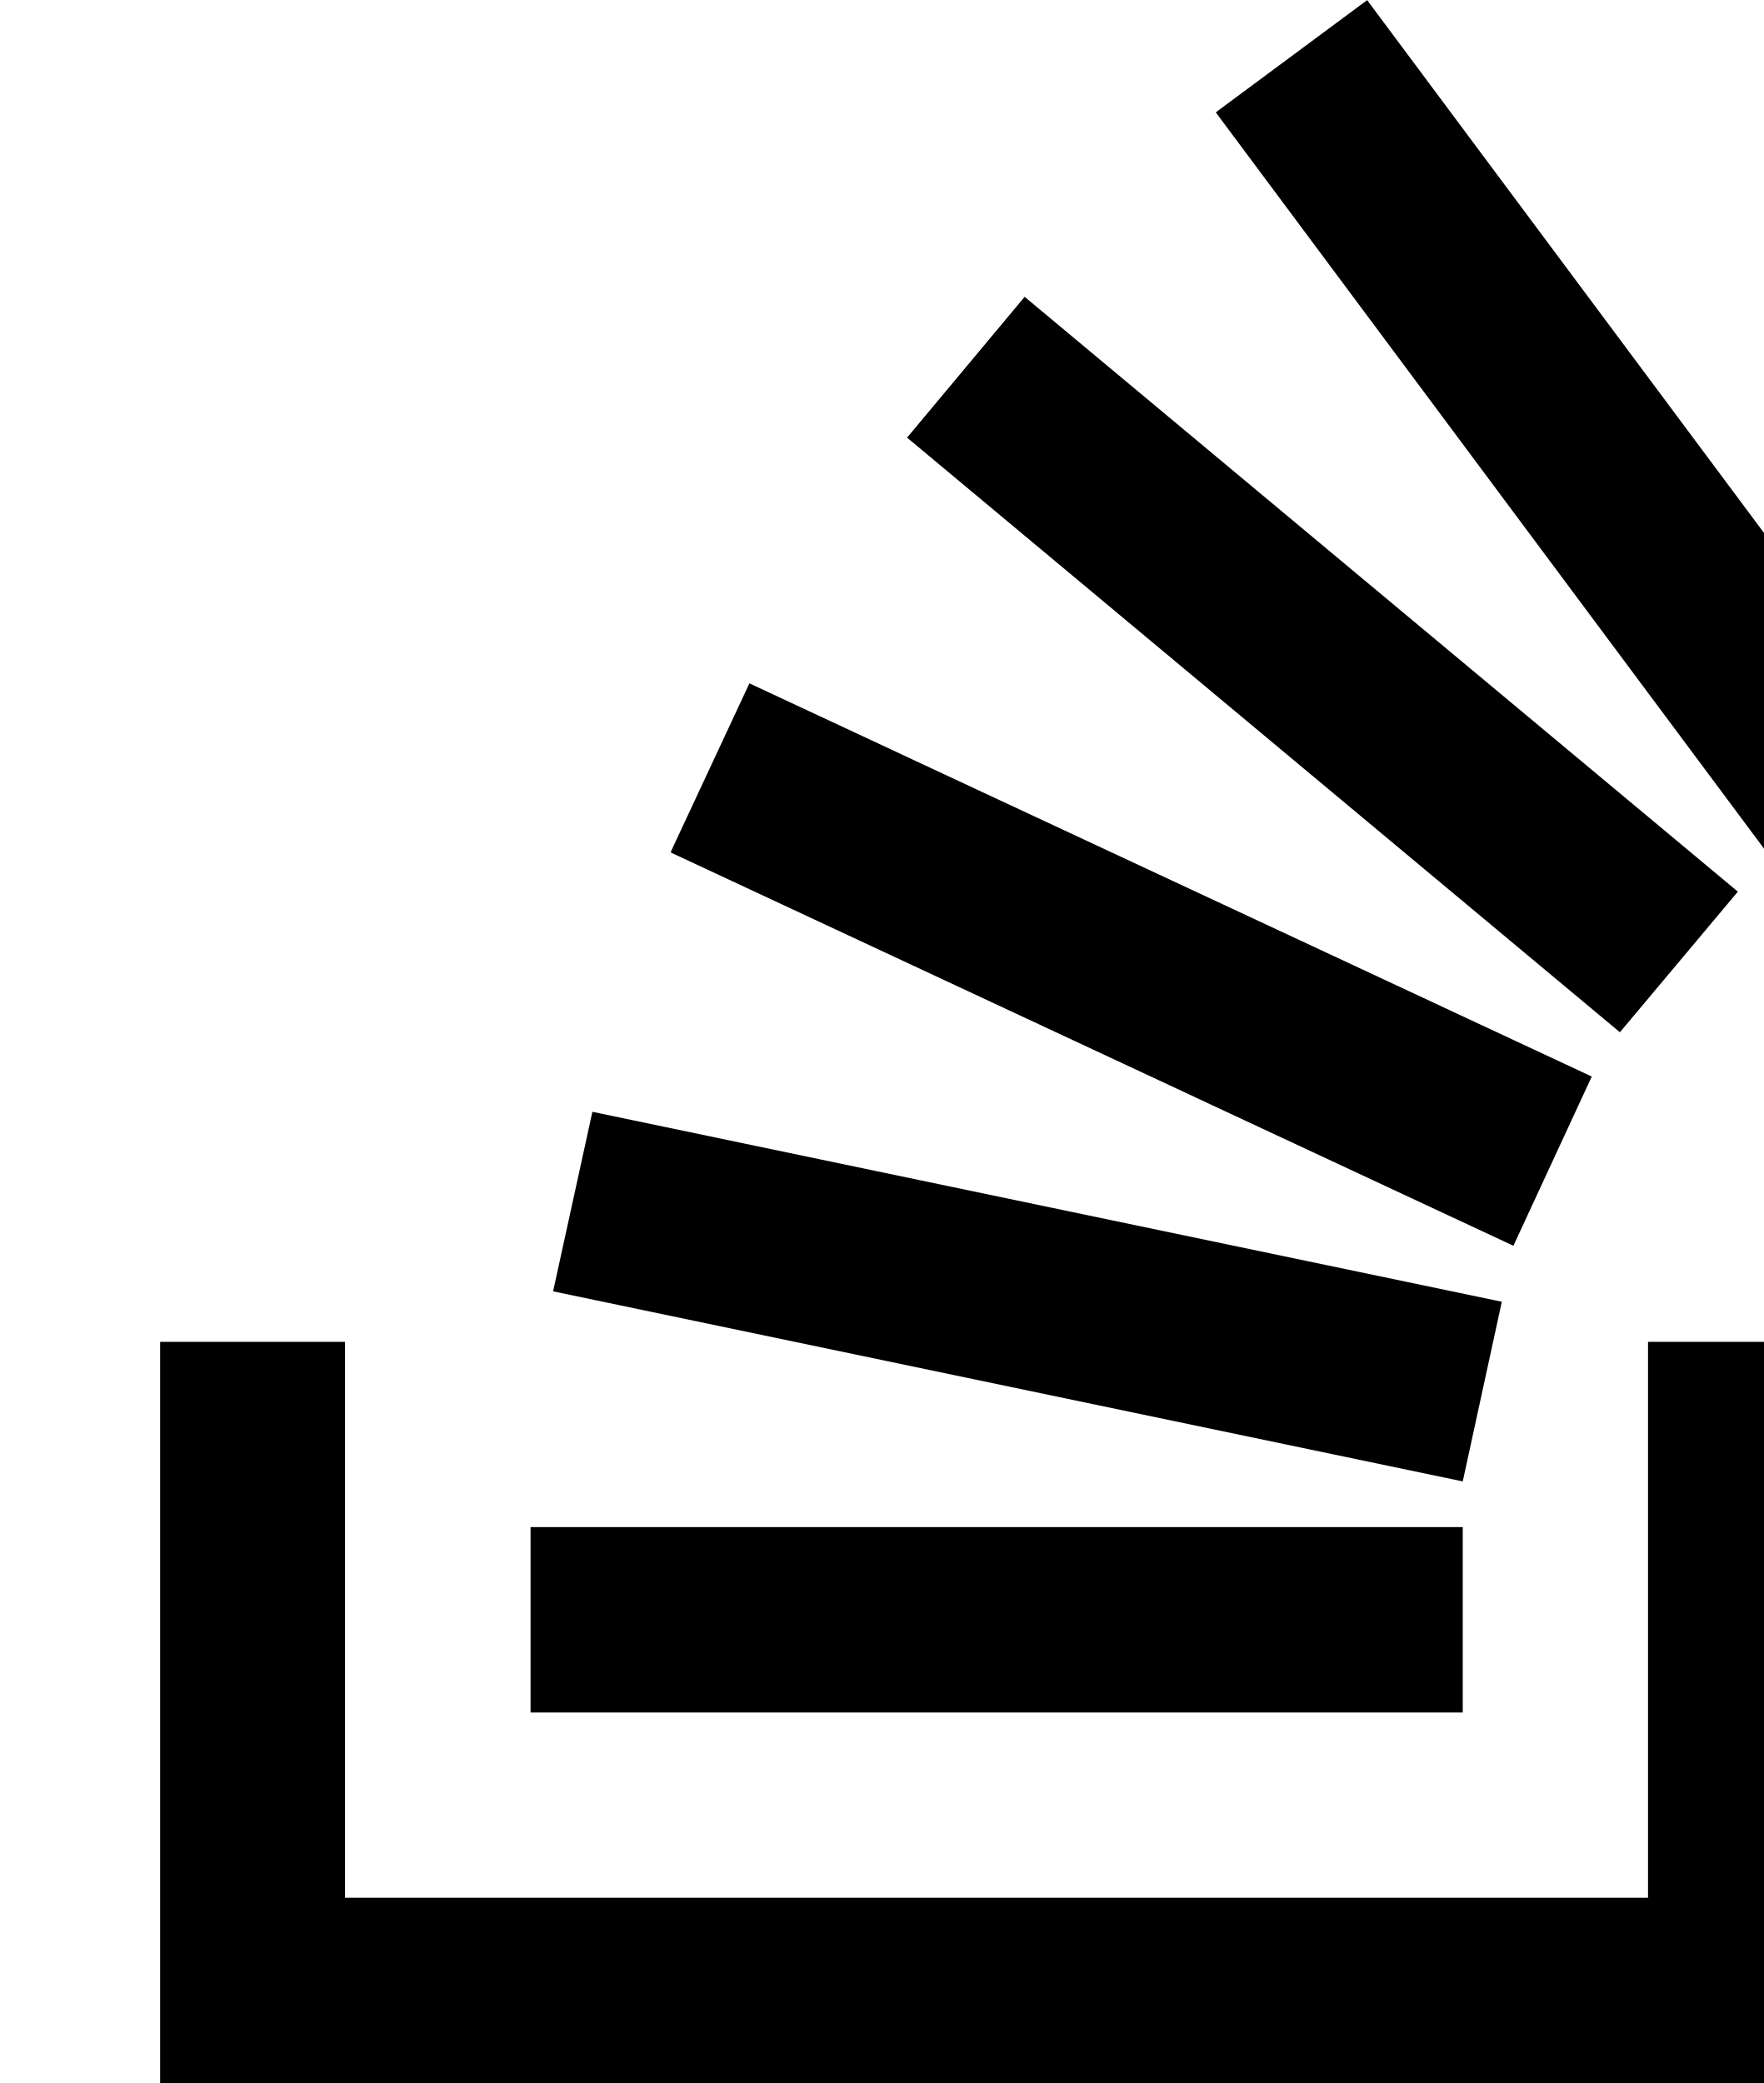
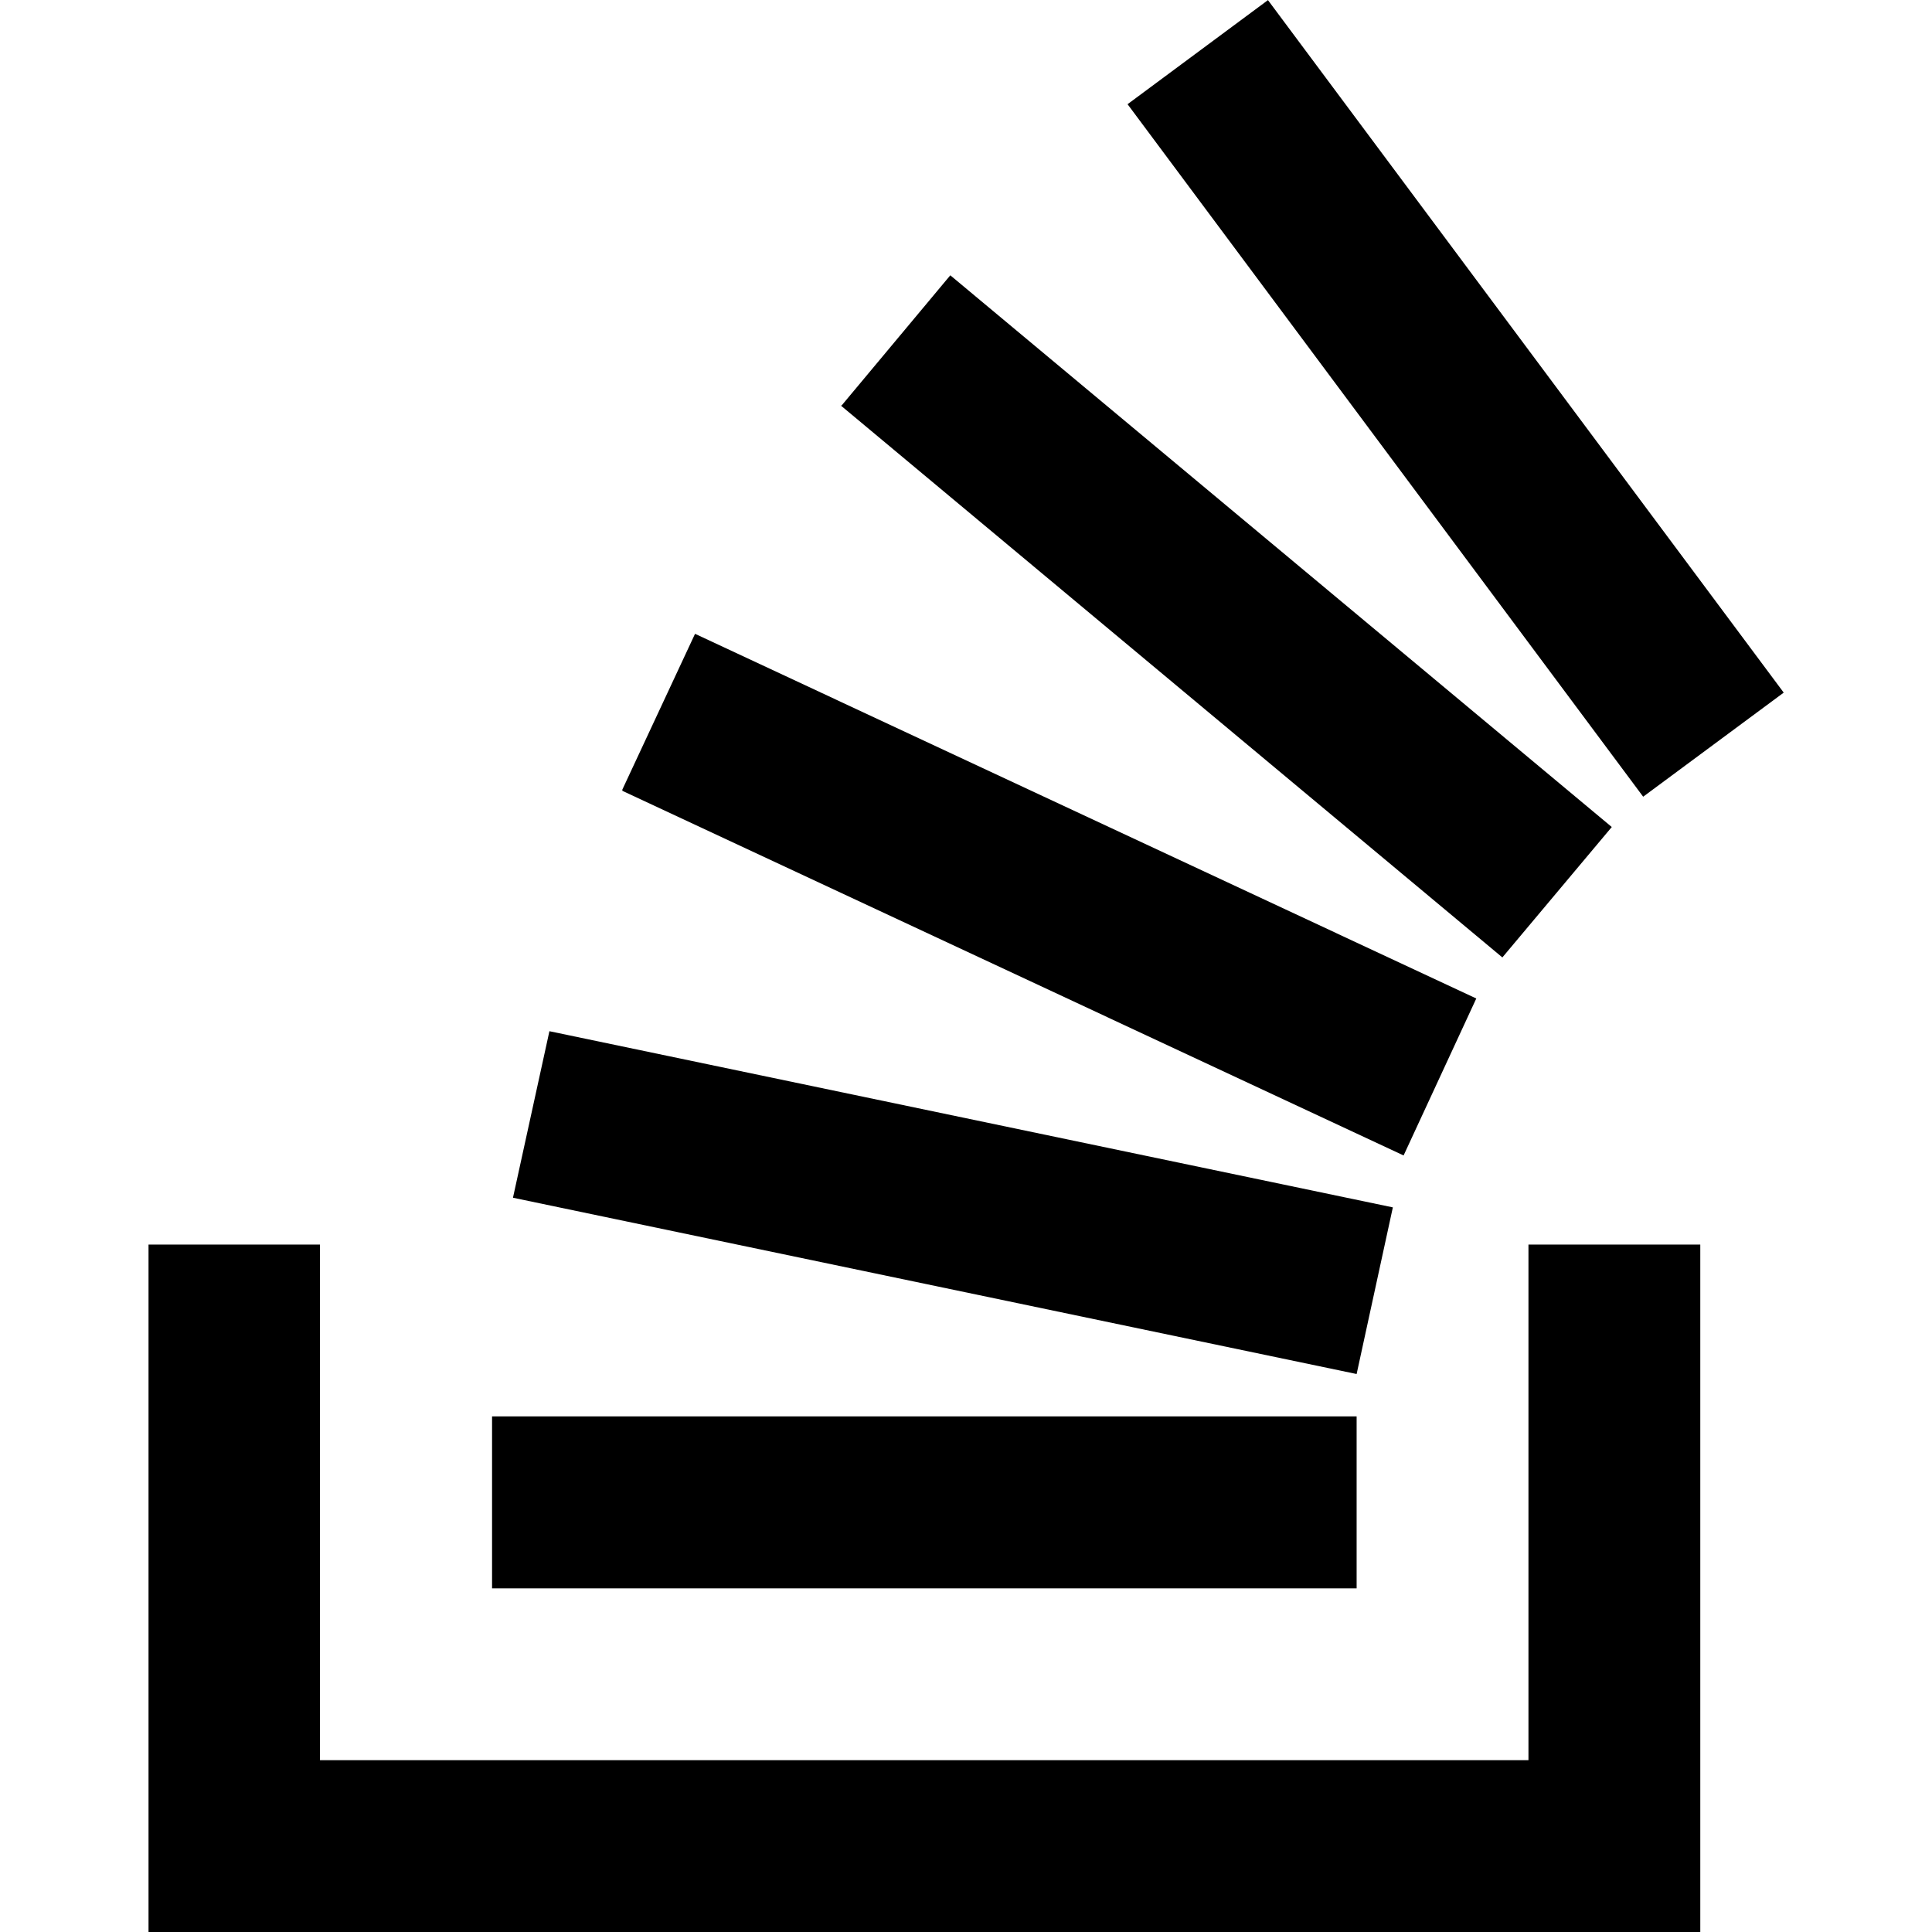
- <svg xmlns="http://www.w3.org/2000/svg" id="soc">
-   <path d="M12.658 14.577v-4.27h1.423V16H1.23v-5.693h1.42v4.27h10.006zm-8.583-1.423h7.16V11.73h-7.16v1.424zm.173-3.235l6.987 1.46.3-1.38L4.55 8.54l-.302 1.38zm.906-3.37l6.47 3.02.602-1.3-6.47-3.02-.602 1.29zm1.81-3.19l5.478 4.57.906-1.08L7.87 2.28l-.9 1.078zM10.502 0L9.338.863l4.27 5.735 1.164-.862L10.5 0z" />
+ <svg xmlns="http://www.w3.org/2000/svg" id="soc" width="16" height="16">
+   <path d="m12.658 14.577v-4.27h1.423v5.693h-12.851v-5.693h1.42v4.27h10.006zm-8.583-1.423h7.16v-1.424h-7.16zm0.173-3.235 6.987 1.46 0.3-1.38-6.985-1.459-0.302 1.38zm0.906-3.37 6.47 3.02 0.602-1.3-6.47-3.02-0.602 1.29zm1.81-3.19 5.478 4.57 0.906-1.08-5.478-4.569-0.9 1.078zm3.538-3.359-1.164 0.863 4.27 5.735 1.164-0.862-4.272-5.736z" />
</svg>
